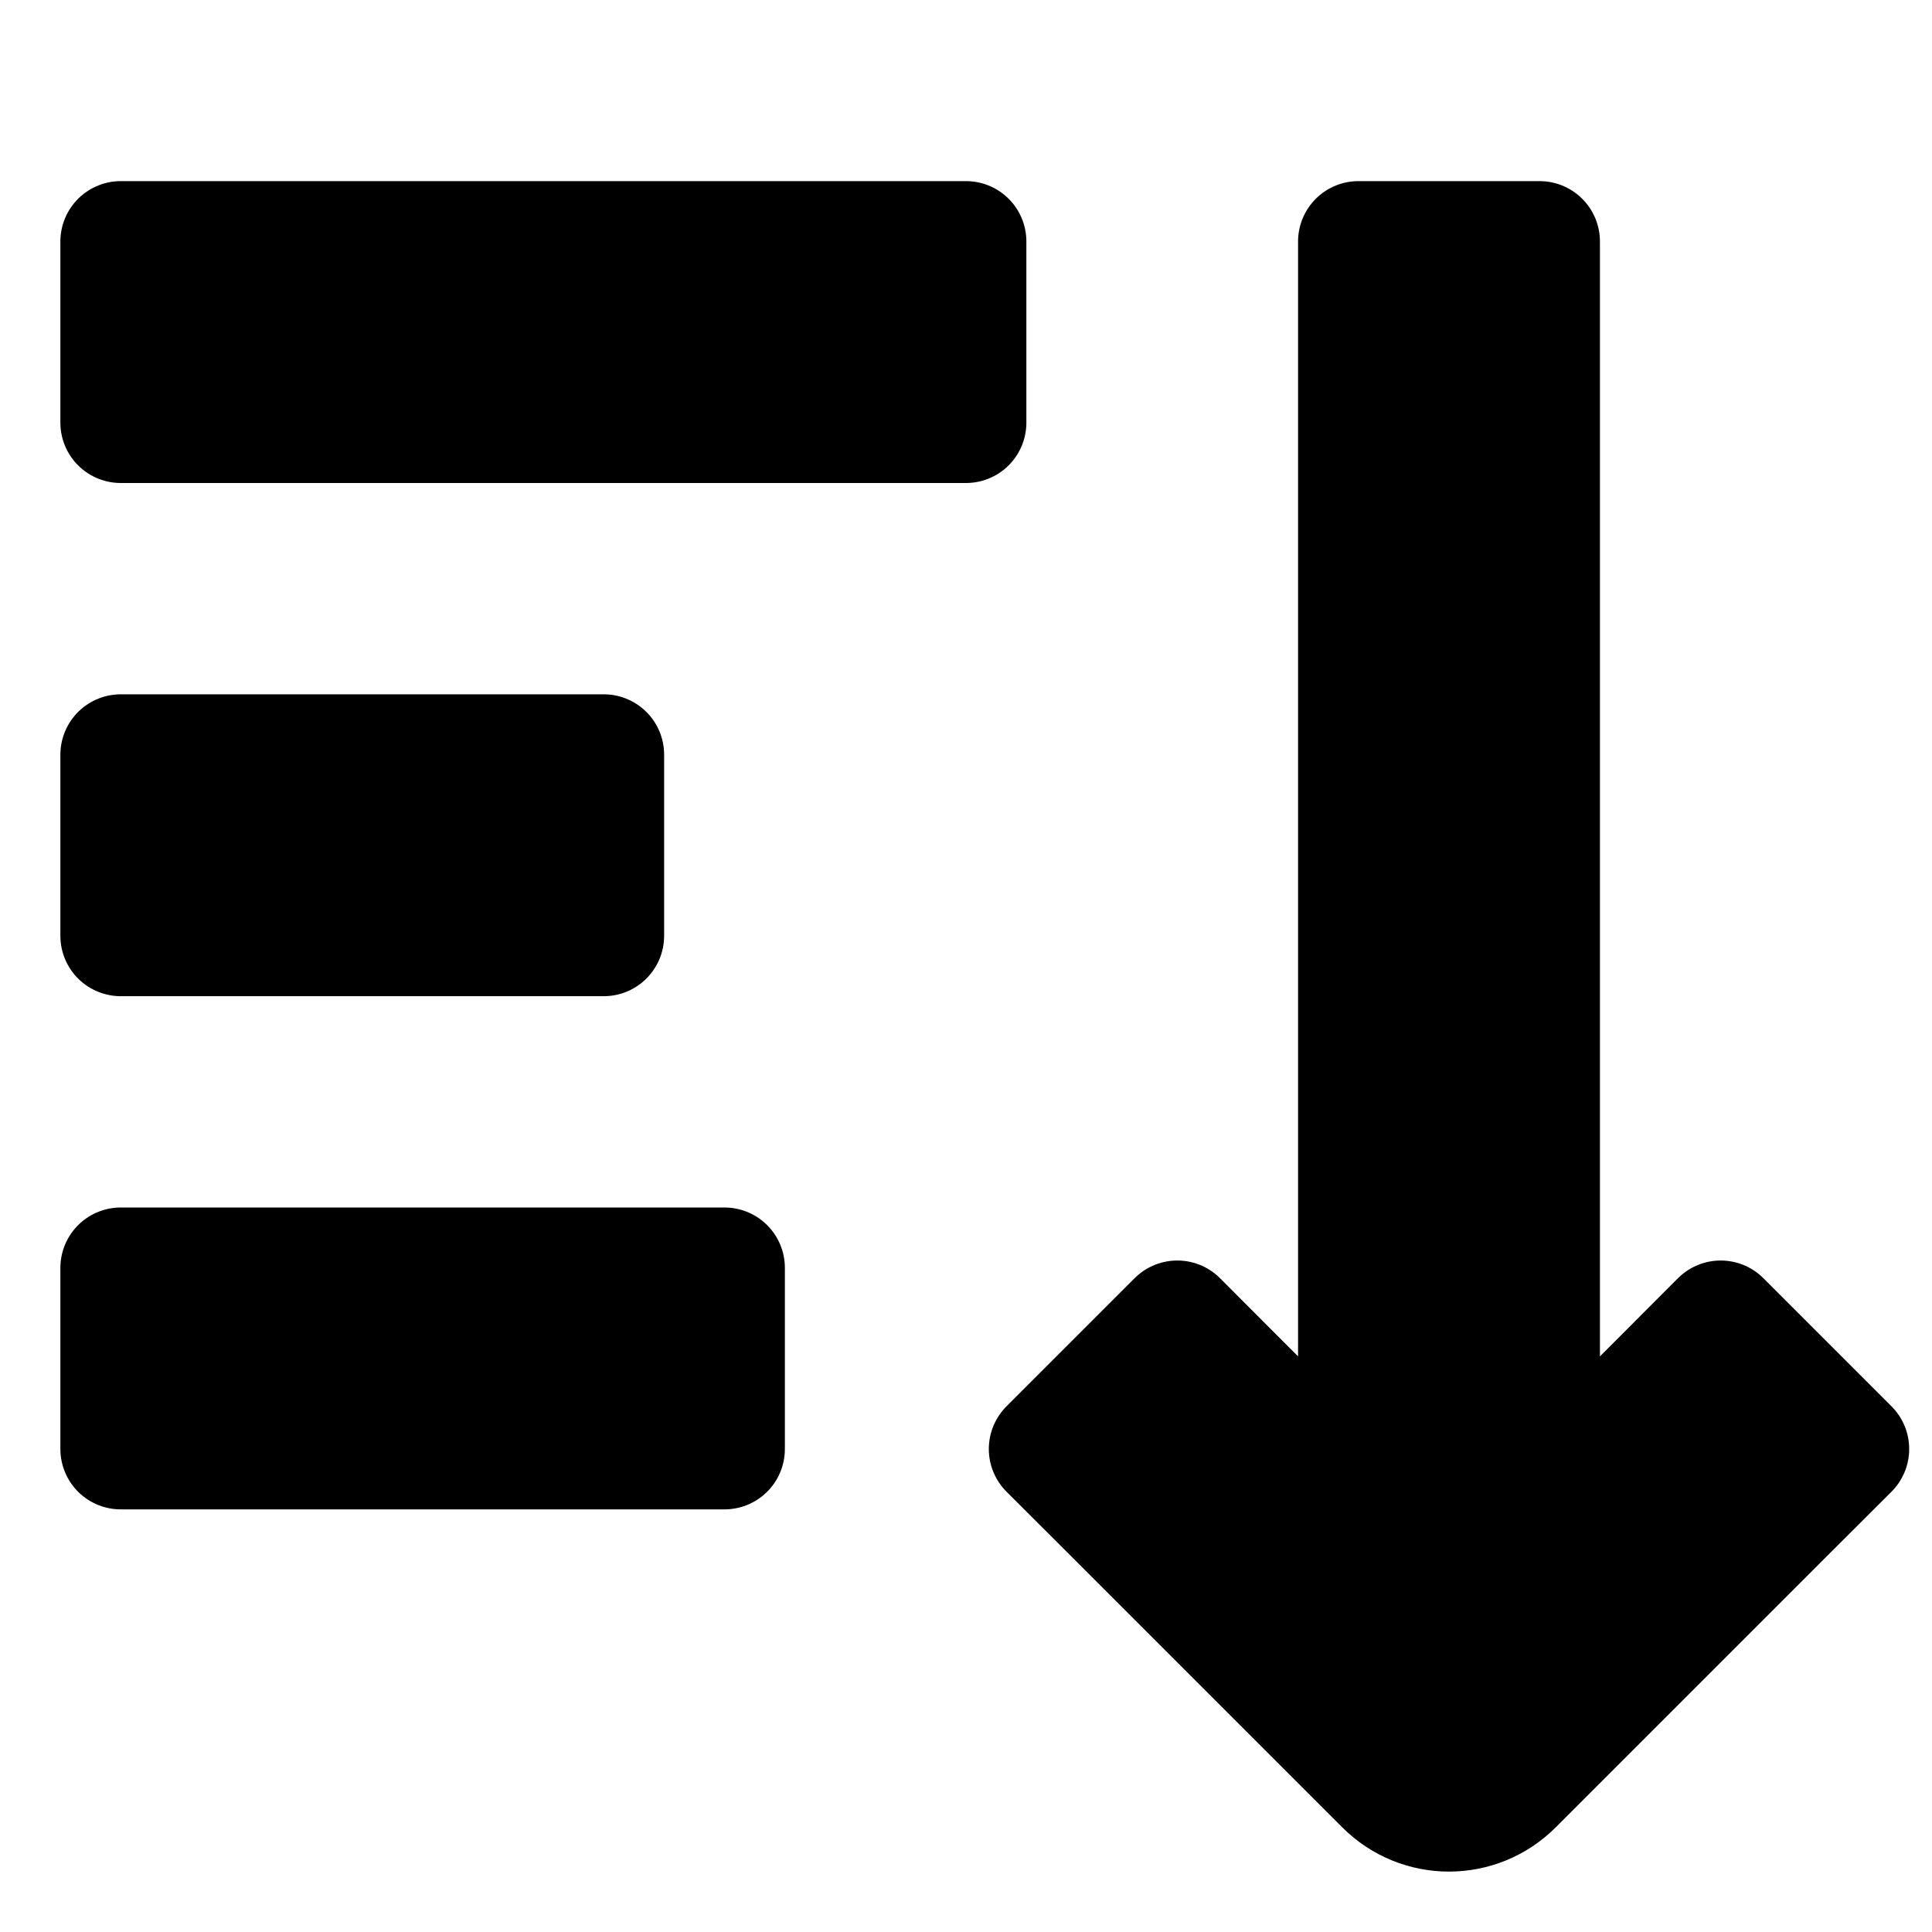
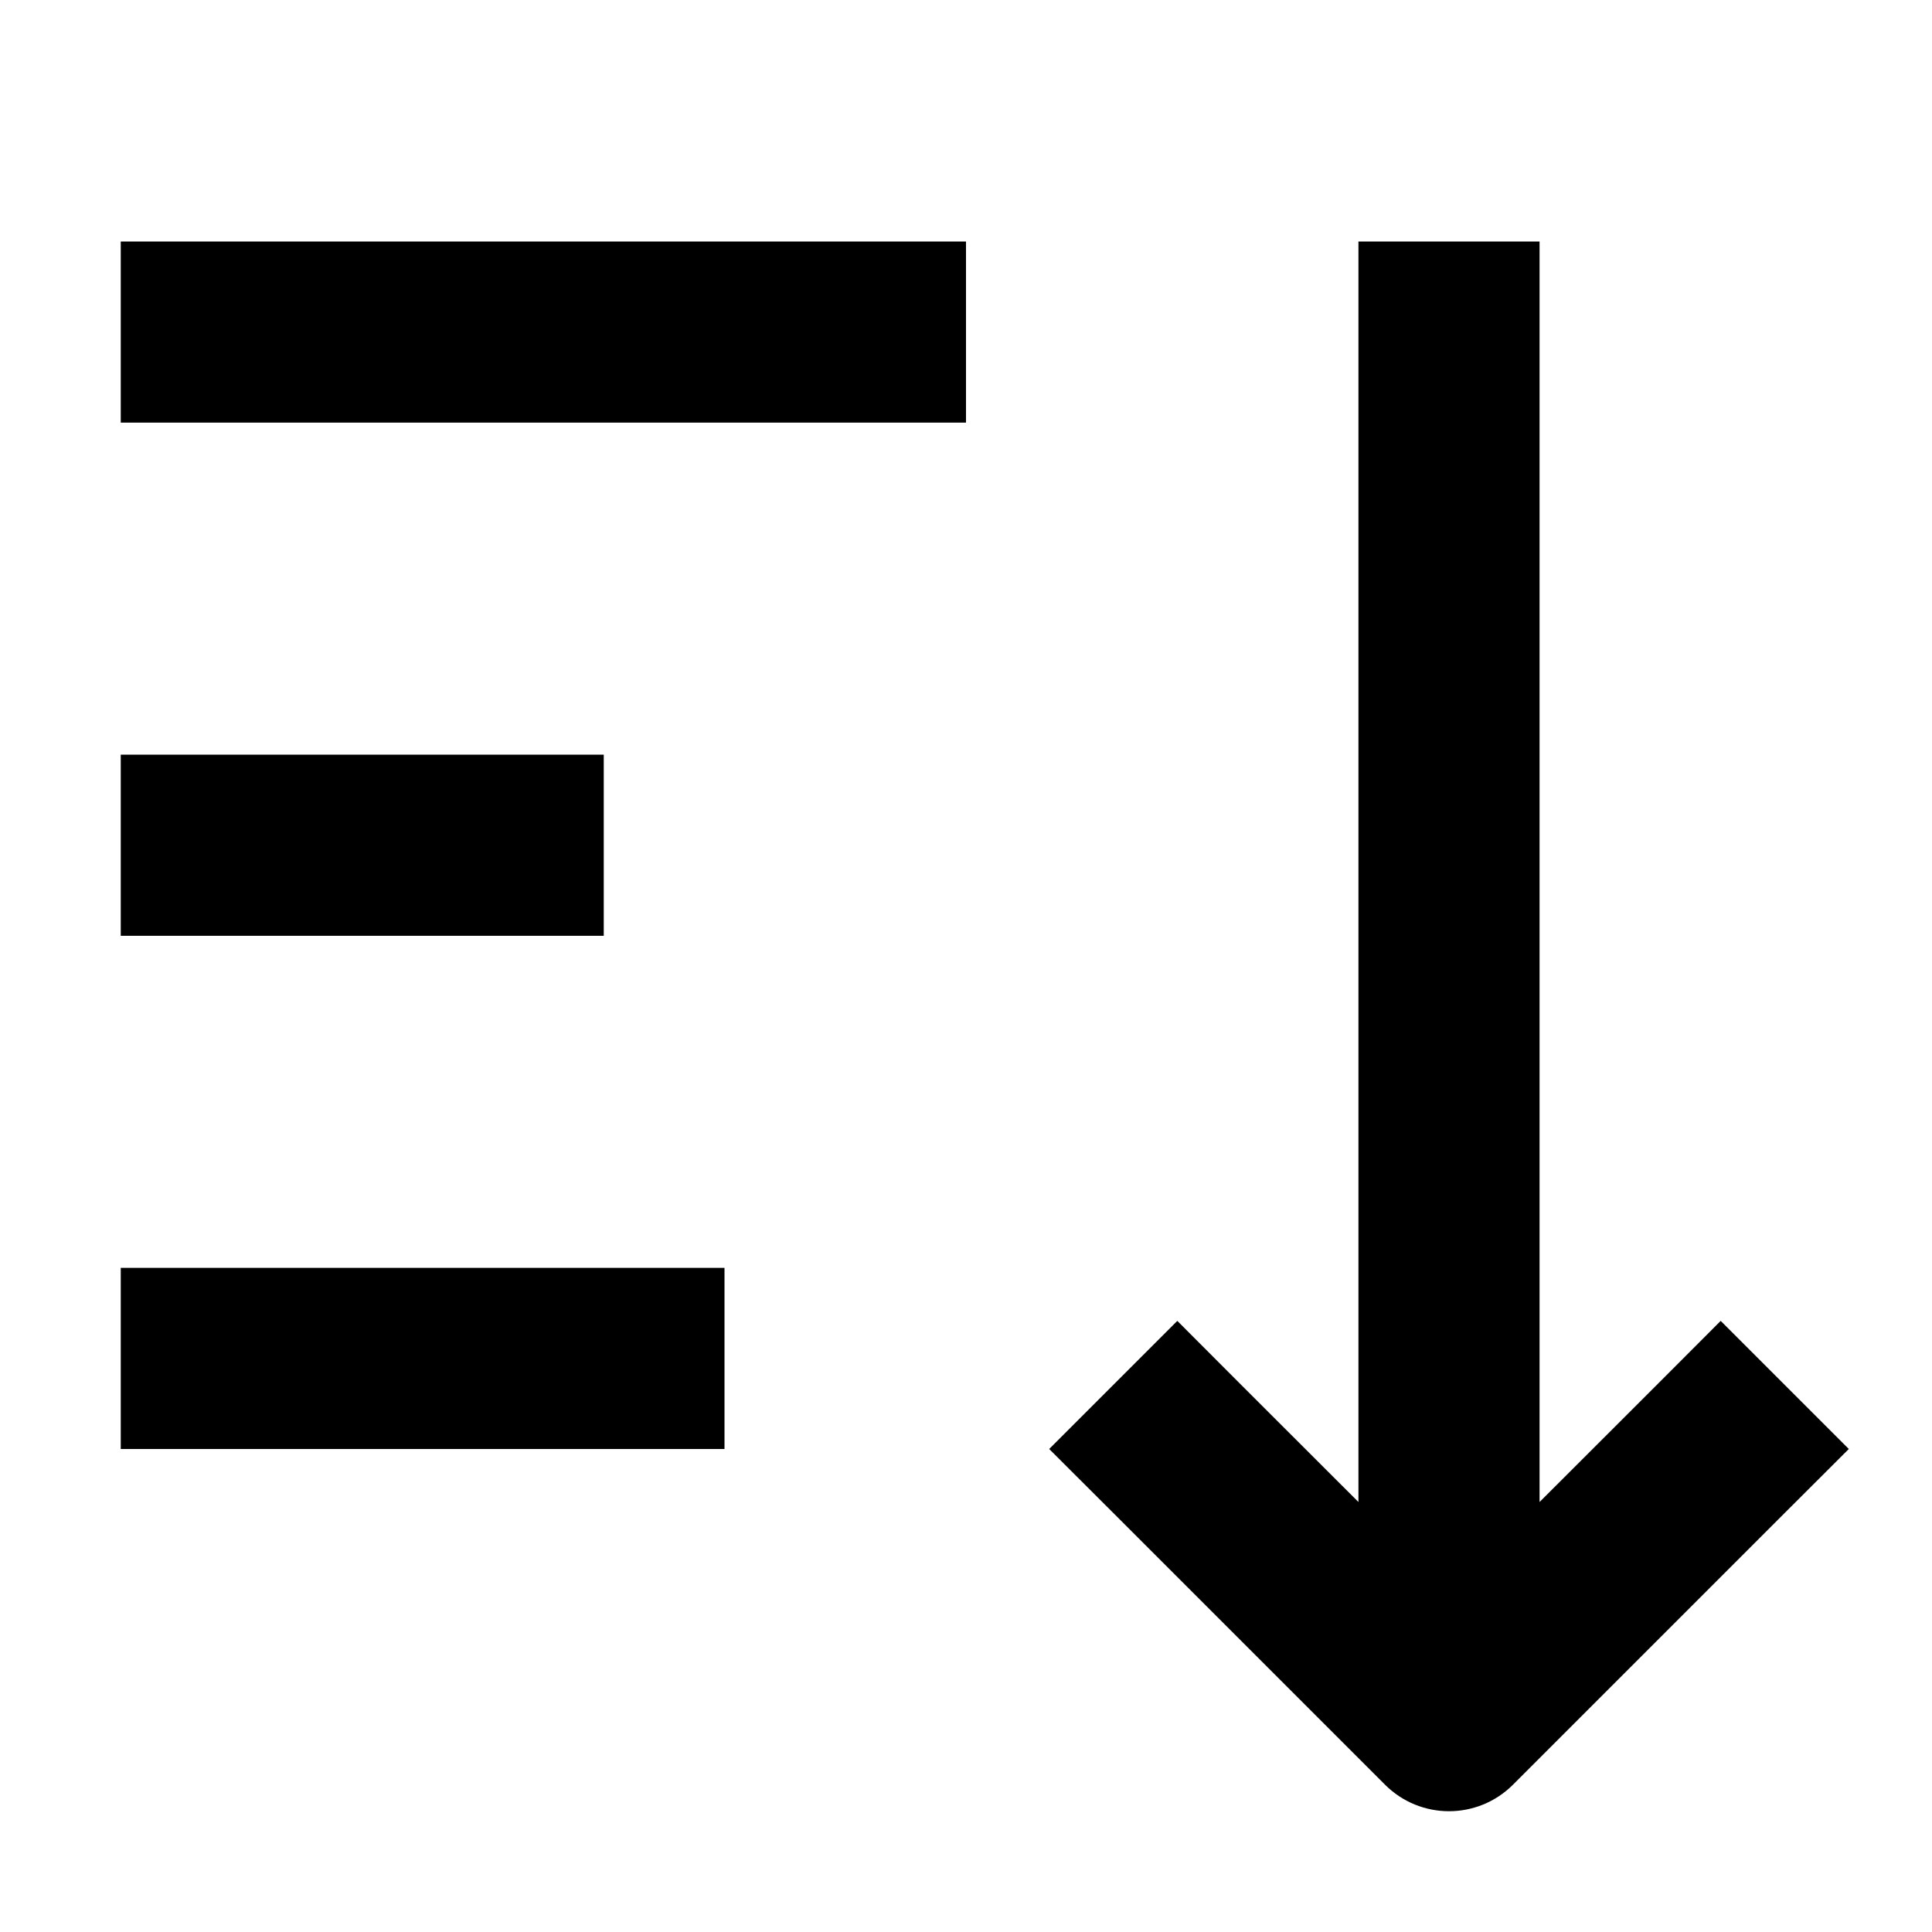
- <svg xmlns="http://www.w3.org/2000/svg" height="24" stroke-linejoin="round" viewBox="0 0 16 16" width="24" stroke="currentColor">
+ <svg xmlns="http://www.w3.org/2000/svg" height="24" stroke-linejoin="round" viewBox="0 0 16 16" width="24">
  <path d="M1.75 12H1V10.5H1.75H5.25H6V12H5.25H1.75ZM1.75 7.75H1V6.25H1.75H4.25H5V7.75H4.25H1.75ZM1.75 3.5H1V2H1.75H7.25H8V3.5H7.25H1.75ZM12.53 14.78C12.237 15.073 11.763 15.073 11.47 14.78L9.22 12.53L8.689 12L9.75 10.939L10.28 11.47L11.25 12.439V2.75V2H12.75V2.75V12.439L13.72 11.47L14.25 10.939L15.311 12L14.78 12.53L12.53 14.78Z" fill="currentColor" />
</svg>
